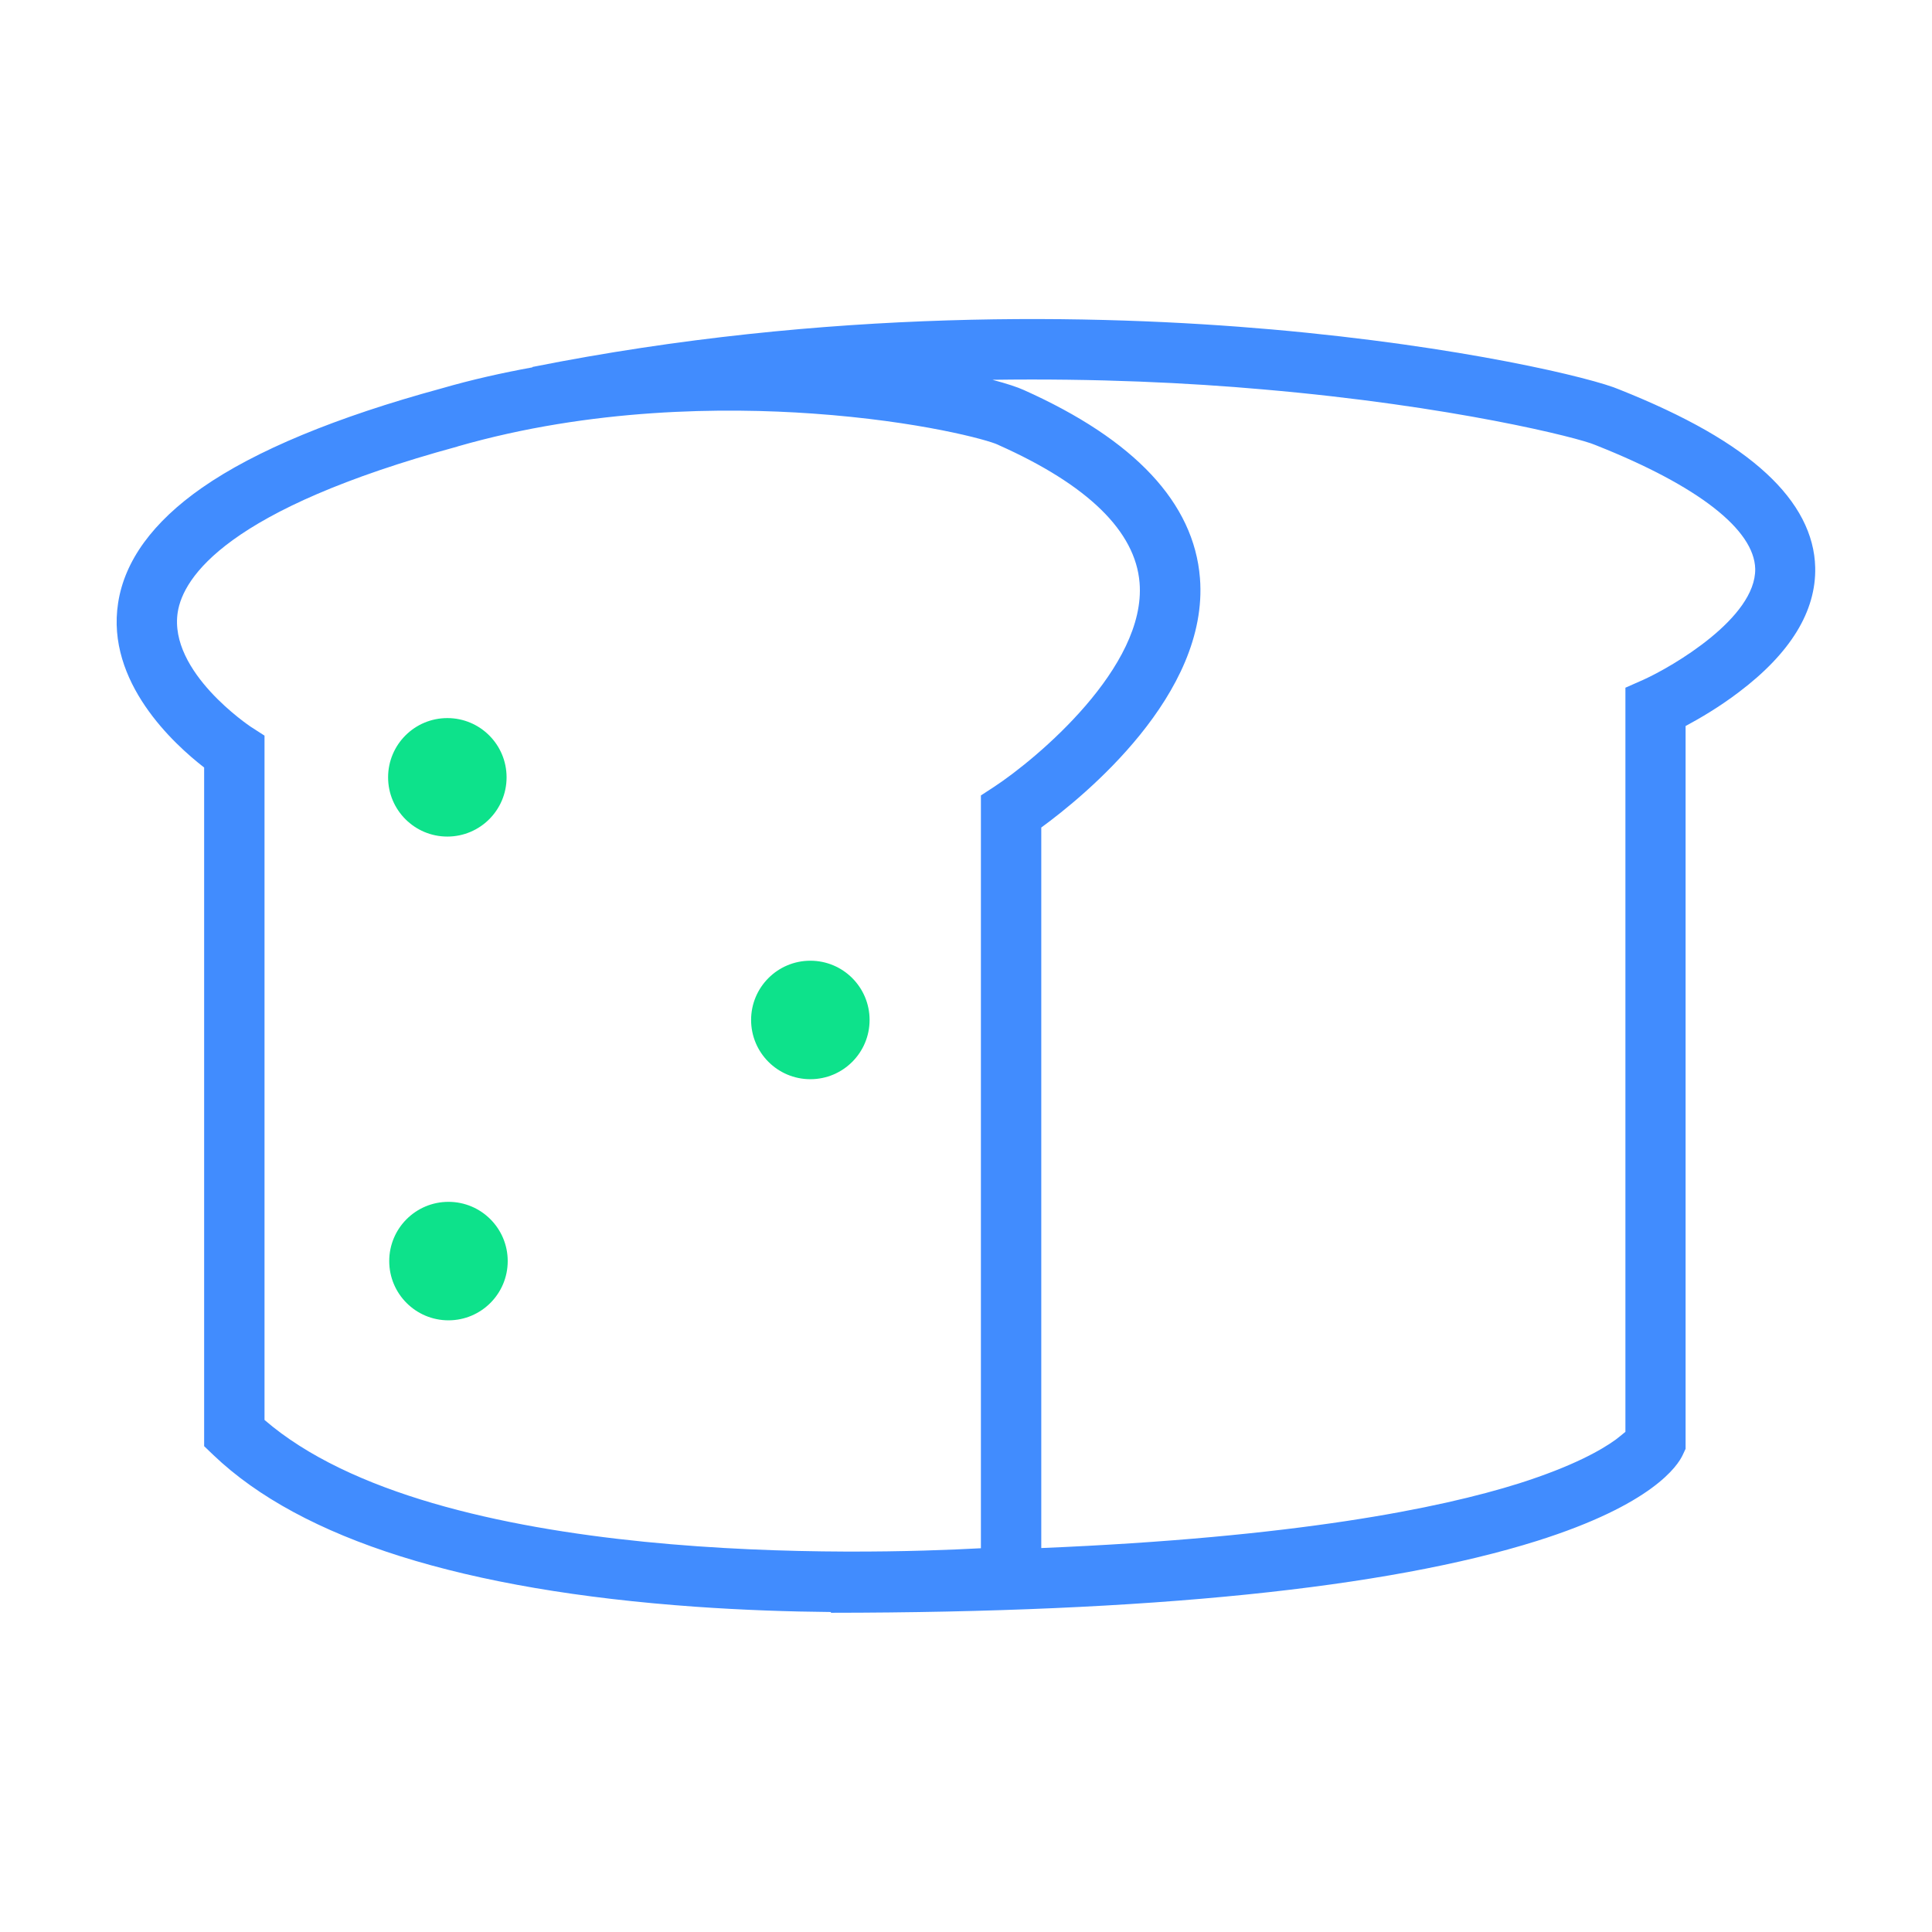
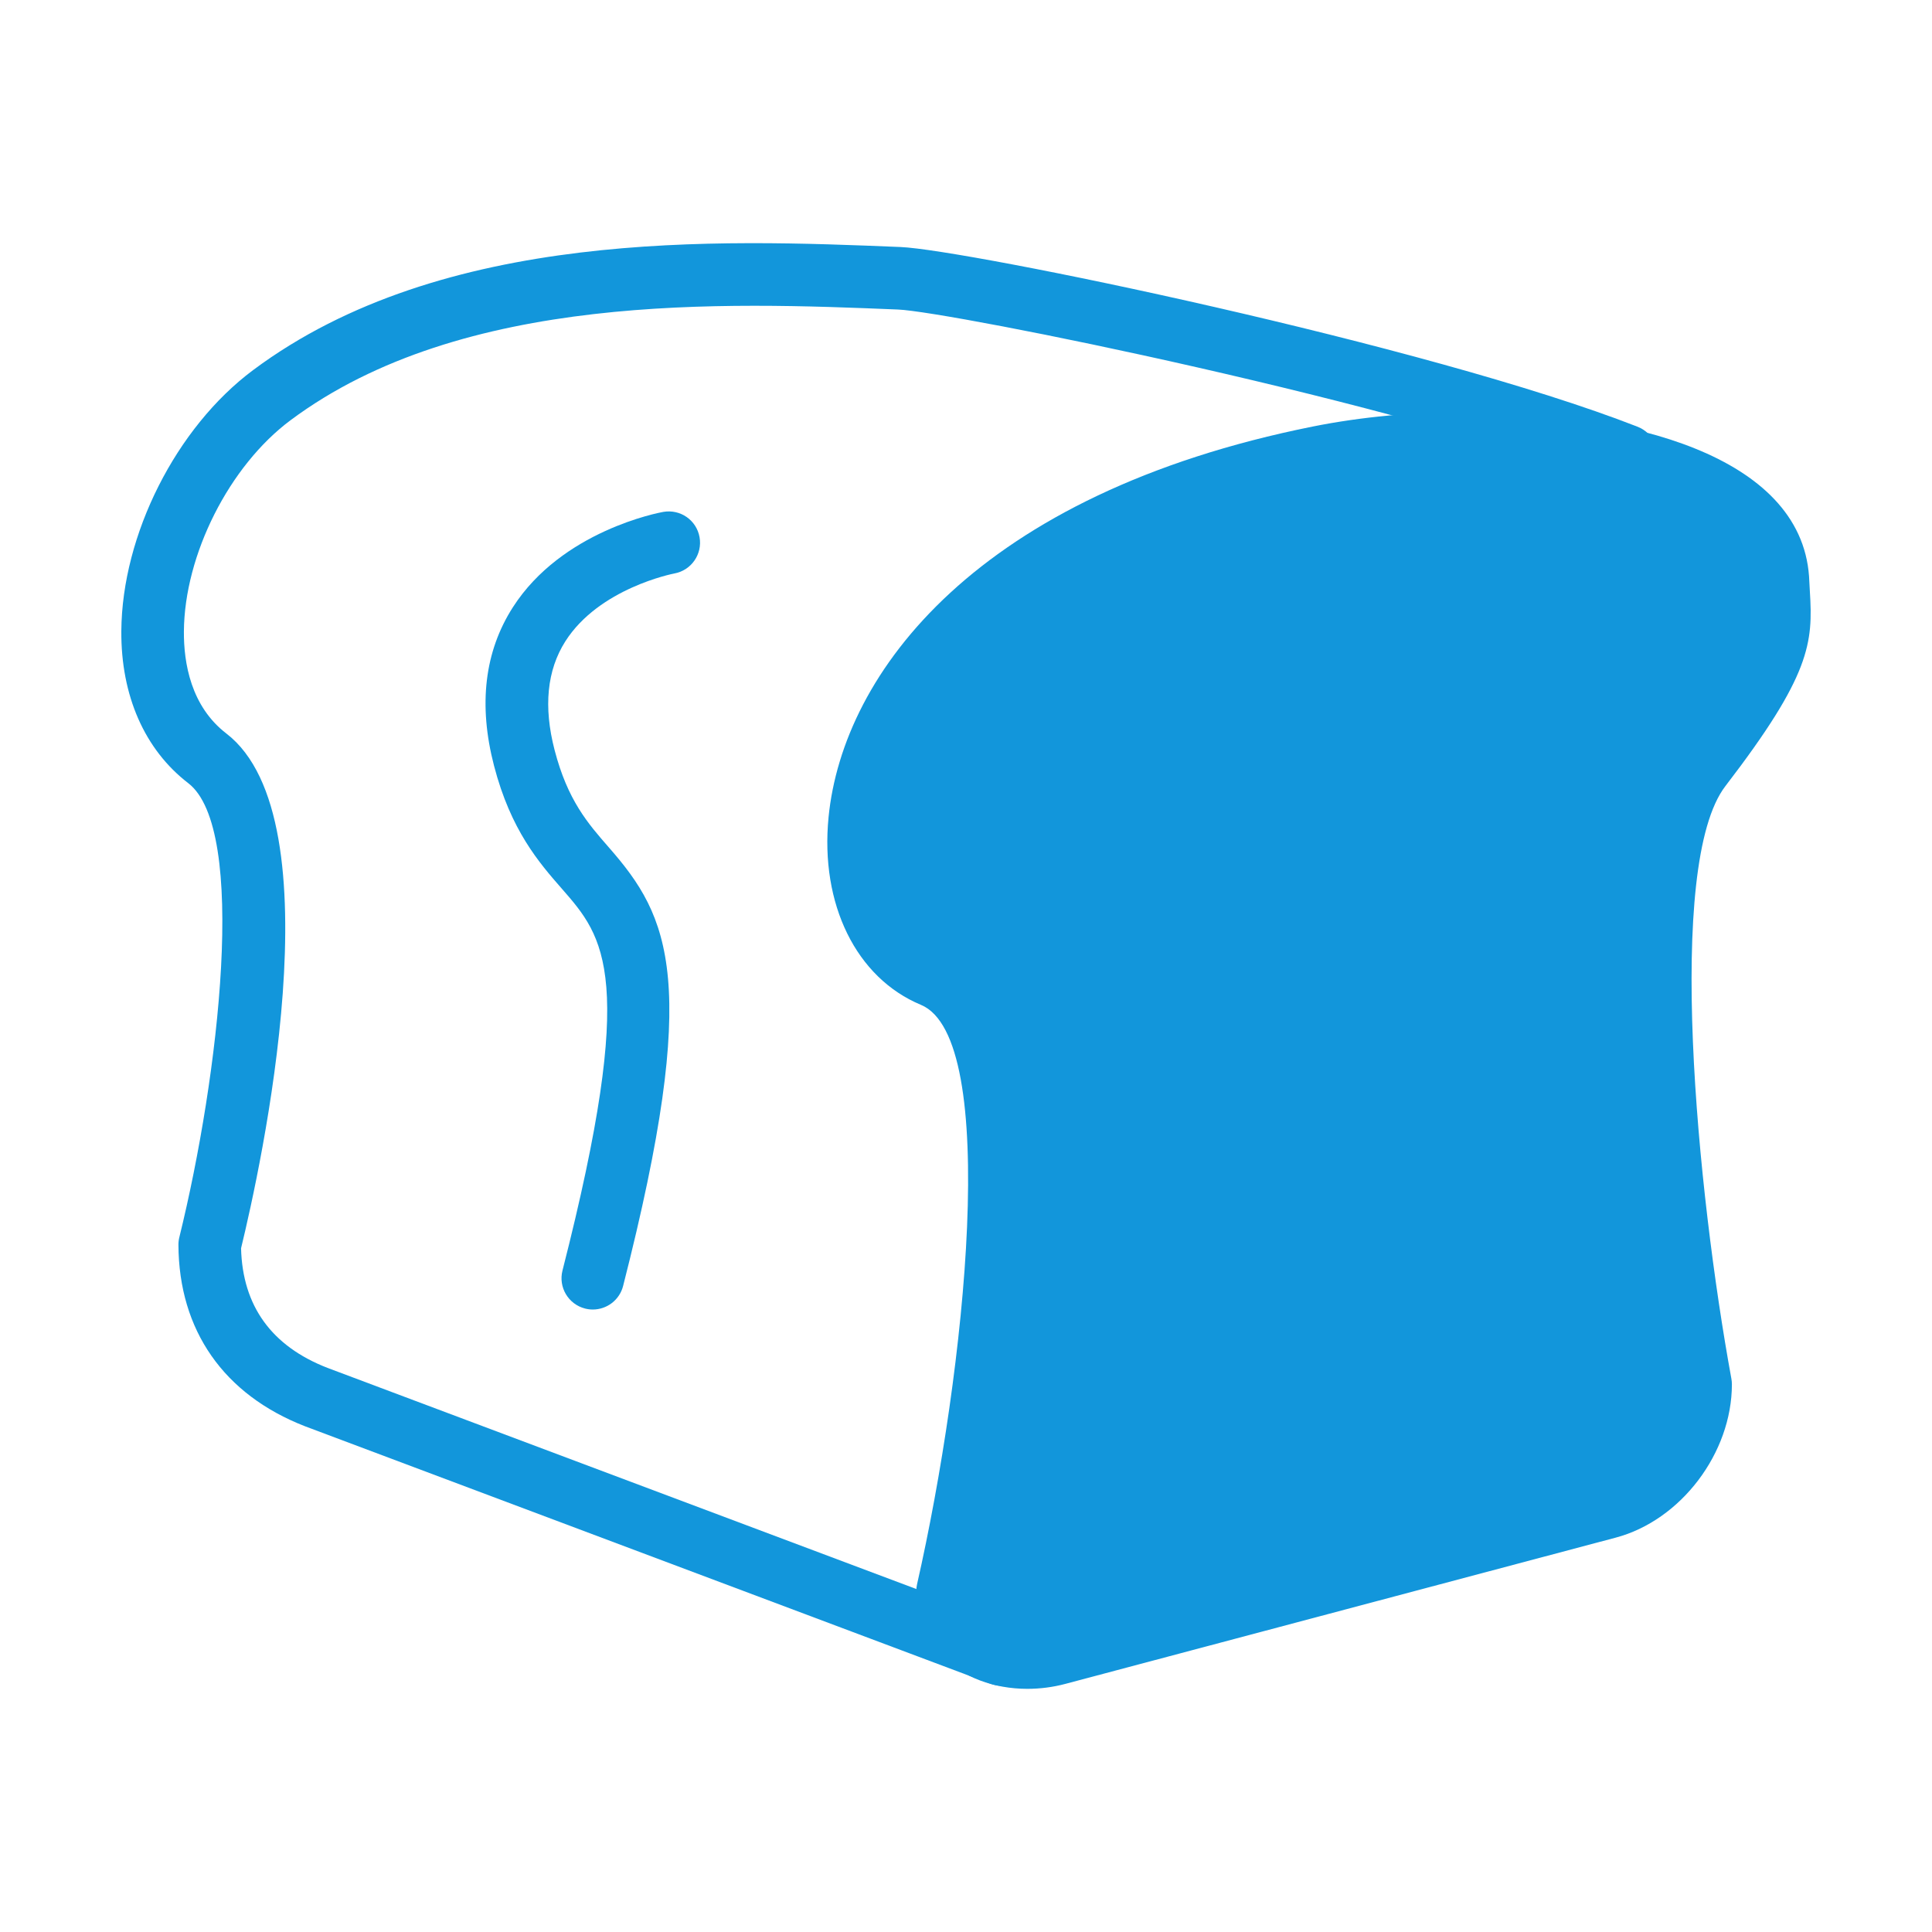
- <svg xmlns="http://www.w3.org/2000/svg" t="1554983085671" class="icon" style="" viewBox="0 0 1024 1024" version="1.1" p-id="12413" width="200" height="200">
+ <svg xmlns="http://www.w3.org/2000/svg" t="1555033808694" class="icon" style="" viewBox="0 0 1024 1024" version="1.1" p-id="10269" width="200" height="200">
  <defs>
    <style type="text/css" />
  </defs>
-   <path d="M962.1 300.8c-0.4-17.6-9.1-34.4-25.9-49.9-17.2-15.9-42.7-30.4-77.8-44.4-13.7-6-83.5-23-184.4-31.9-92.3-8.1-235.2-11.3-391.8 19.9v0.2c-15.9 2.9-32.1 6.5-48.3 11.2-55.8 15.2-98.5 32.9-126.8 52.6C81 276.7 66 297.3 62.6 319.6c-6.5 41.9 29.6 74.8 45.6 87.2v359.7l4.9 4.7c46.8 44.7 132.7 71.7 255.5 80.4 25.5 1.8 49.9 2.6 71.8 2.8v0.4c168.6-0.1 294.5-13 374.3-38.1 60.9-19.2 74.5-39.7 77.2-45.6l1.5-3.2V384.8c7.3-3.9 17.8-10 28.3-18 27.4-20.7 40.9-42.9 40.4-66zM140.2 752.6V389.9l-7.3-4.7c-0.4-0.3-43.6-29-38.7-60.7 2.9-18.5 25.9-54.5 148.2-87.8l0.2-0.1c71-20.4 141.6-20.7 188.2-17.4 56.6 4 92.9 14 98.1 16.5l0.4 0.2c47.3 21.1 72.5 45.7 74.7 73 3.6 44.6-54.3 93.1-76.9 108l-7.2 4.7v399c-60.2 3.3-289.1 10.2-379.7-68zM871 360.3l-9.5 4.2v394.4c-1.6 1.3-4 3.3-5.1 4.1-7.7 5.6-22.9 14.2-51.2 23.2-42.2 13.3-118.7 28.7-253.3 34.3V438.6c22.6-16.5 89-70.5 84.1-132.2-3.2-39.9-34.6-73.4-93.4-99.7-3.3-1.5-9-3.4-16.6-5.4 55.3-0.8 104.1 1.6 143.5 5.1 100.5 8.7 167.8 25.8 175.9 29.4l1 0.4c53.6 21.3 83.4 44.5 83.9 65.3 0.4 26-43.8 51.8-59.3 58.8z" fill="#418CFE" p-id="12414" />
-   <path d="M237.1 412m-31.4 0a31.4 31.4 0 1 0 62.8 0 31.4 31.4 0 1 0-62.8 0Z" fill="#0DE28B" p-id="12415" />
-   <path d="M429.5 540.6m-31.4 0a31.4 31.4 0 1 0 62.8 0 31.4 31.4 0 1 0-62.8 0Z" fill="#0DE28B" p-id="12416" />
-   <path d="M237.7 668.4m-31.4 0a31.4 31.4 0 1 0 62.8 0 31.4 31.4 0 1 0-62.8 0Z" fill="#0DE28B" p-id="12417" />
+   <path d="M530.94 893.515c-1.943 0-3.911-0.34-5.83-1.053L161.695 755.967c-43.131-16.776-66.904-50.896-67.123-96.157-0.008-1.36 0.153-2.721 0.486-4.048 21.012-85.292 36.37-216.345 4.721-240.668-23.116-17.765-35.723-46.419-35.472-80.693 0.364-51.002 29.067-107.833 69.81-138.22 100.74-75.138 246.612-69.211 343.125-65.26 34.63 1.401 279.193 51.689 390.71 95.259 8.534 3.336 12.744 12.955 9.416 21.481-3.336 8.518-12.93 12.728-21.481 9.416-110.991-43.367-352.485-91.906-379.989-93.024-91.834-3.748-230.645-9.384-321.96 58.717-32.428 24.185-56.184 71.235-56.467 111.865-0.122 16.72 3.684 39.698 22.517 54.16 59.034 45.366 18.056 230.563 7.781 272.812 0.77 30.557 16.161 51.868 45.763 63.382l363.238 136.414c8.574 3.222 12.914 12.792 9.692 21.359C543.968 889.418 537.644 893.515 530.94 893.515z" p-id="10270" fill="#1296db" />
+   <path d="M544.502 895.118c-17.781 0-34.136-6.186-44.88-16.971-9.197-9.23-14.04-21.279-13.983-34.816 0.008-1.215 0.145-2.429 0.413-3.611 25.764-113.485 44.241-289.573 2.065-307.127-34.29-14.275-53.512-53.326-48.961-99.485 7.57-76.741 78.992-171.441 256.74-207.059 25.383-5.085 53.924-7.781 82.539-7.781 84.199 0 175.805 22.906 180.396 87.194 0.13 3.125 0.283 5.555 0.429 7.887 1.716 27.343 0.51 44.362-44.751 103.282-31.974 41.65-15.027 214.775 3.158 314.106 0.186 0.987 0.275 1.991 0.275 2.996 0 36.387-27.043 72.078-61.576 81.243l-291.703 77.519C558.081 894.244 551.295 895.118 544.502 895.118z" p-id="10271" fill="#1296db" />
+   <path d="M314.206 694.075c-1.352 0-2.736-0.162-4.106-0.518-8.874-2.268-14.234-11.287-11.967-20.161 39.901-156.341 22.161-176.623-0.3-202.314-12.072-13.797-27.092-30.979-35.99-65.228-8.396-32.306-5.029-60.563 9.992-83.996 25.991-40.549 77.527-50.151 79.704-50.54 9.101-1.579 17.635 4.396 19.238 13.408 1.612 9.003-4.381 17.602-13.367 19.23-0.834 0.162-39.844 7.813-57.763 35.958-9.741 15.311-11.66 34.687-5.708 57.601 6.931 26.662 17.578 38.841 28.857 51.738 32.16 36.776 48.71 70.766 7.465 232.337C328.351 689.087 321.607 694.075 314.206 694.075z" p-id="10272" fill="#1296db" />
</svg>
